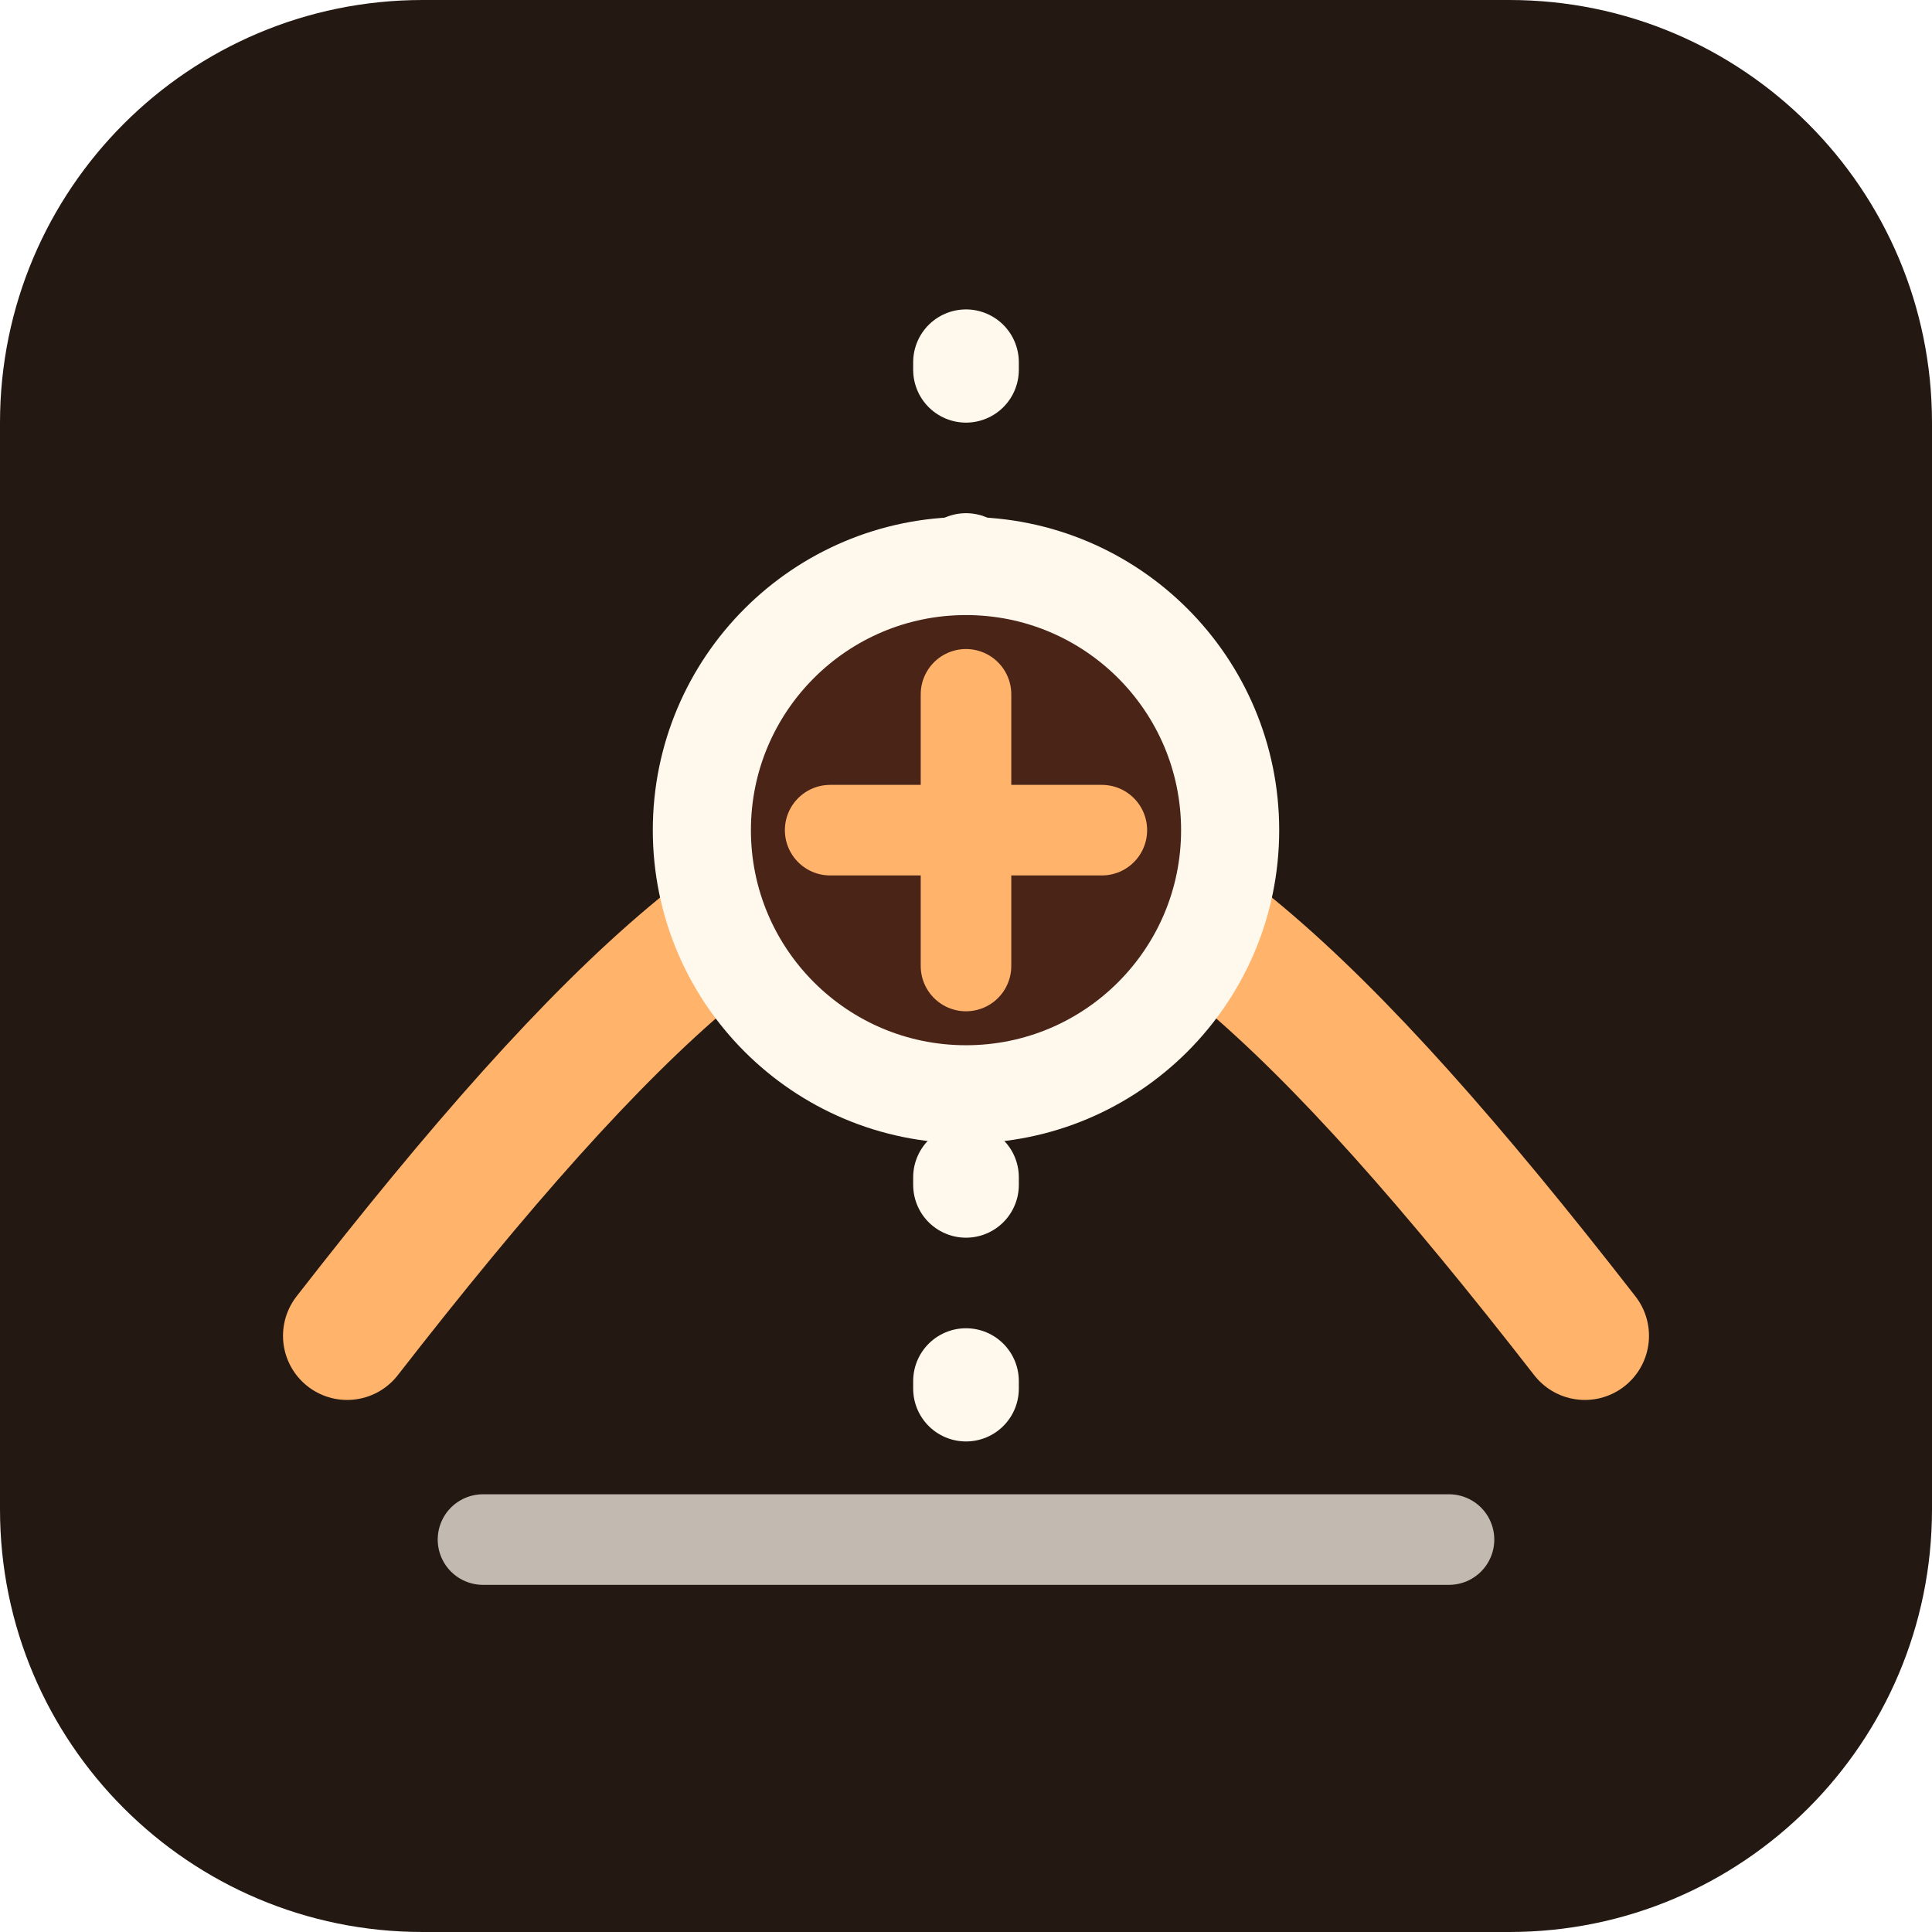
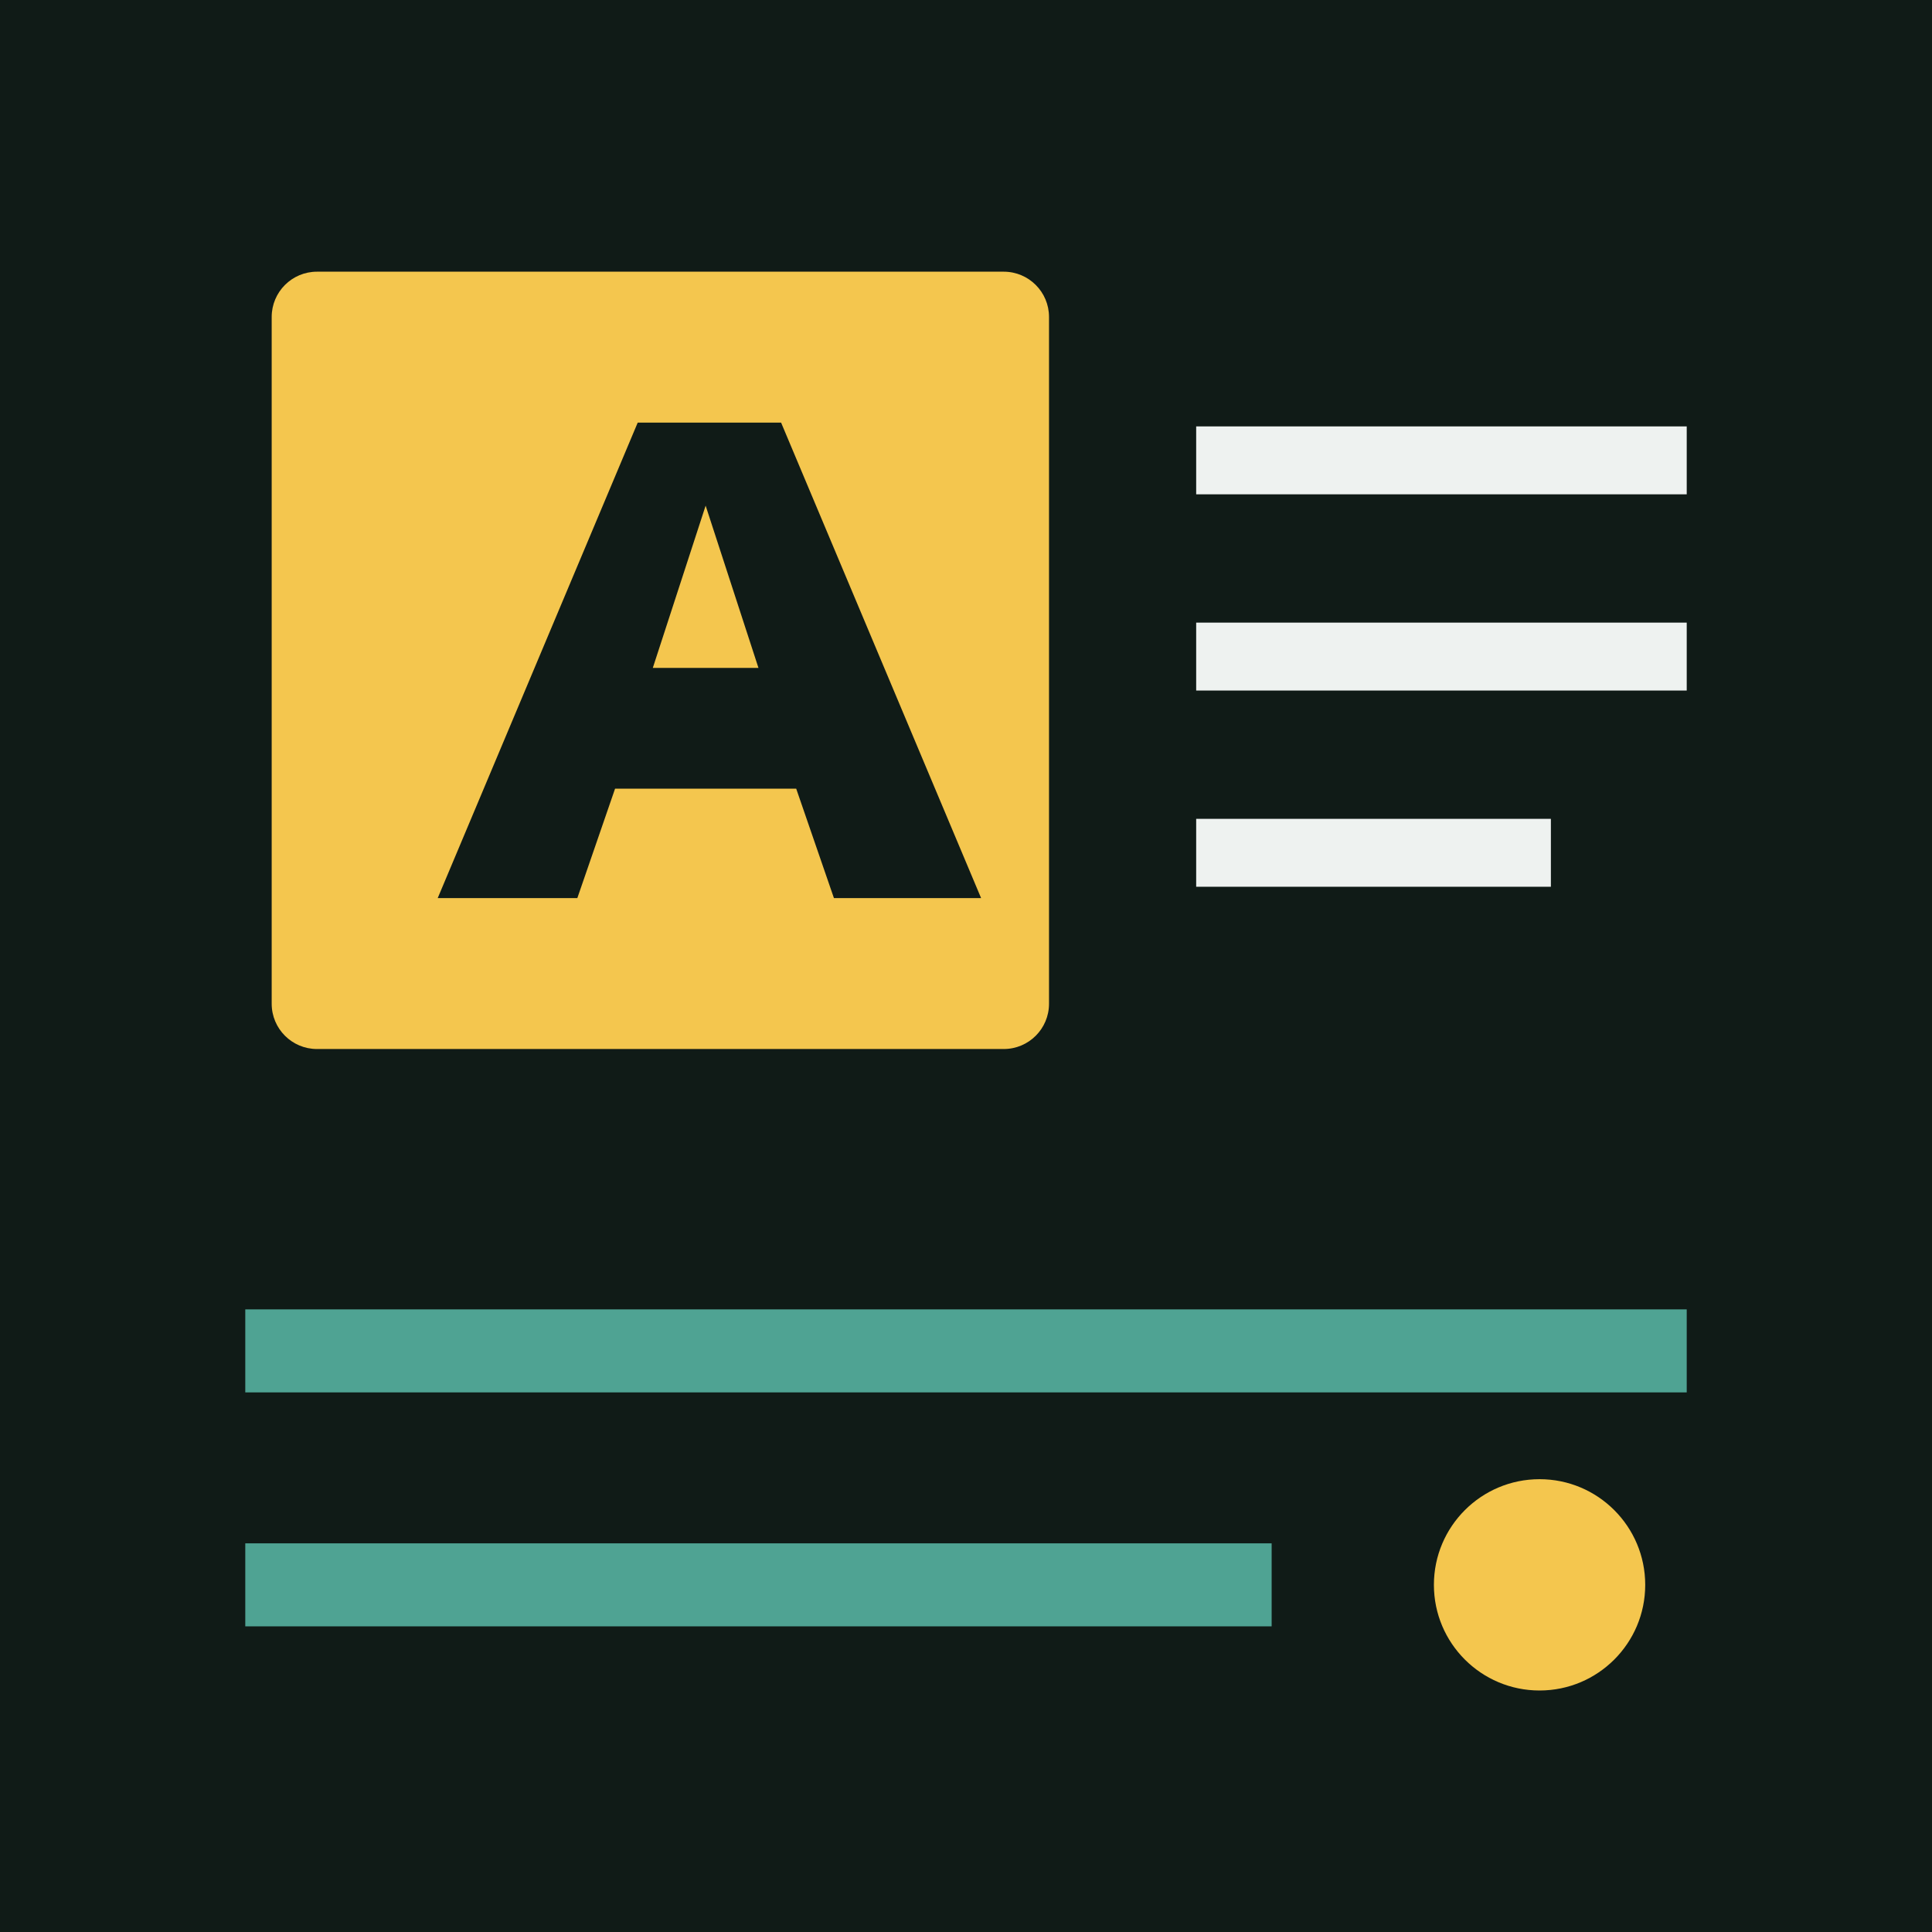
<svg xmlns="http://www.w3.org/2000/svg" viewBox="0 0 512 512" role="img" aria-labelledby="title desc">
-   <rect width="512" height="512" rx="112" fill="#241912" />
-   <path d="M92 354c70-90 118-134 164-134s94 44 164 134" fill="none" stroke="#ffb36b" stroke-width="34" stroke-linecap="round" />
-   <path d="M256 96v278" stroke="#fff8ed" stroke-width="28" stroke-linecap="round" stroke-dasharray="2 52" />
-   <circle cx="256" cy="220" r="70" fill="#4b2418" stroke="#fff8ed" stroke-width="26" />
-   <path d="M220 220h72M256 184v72" stroke="#ffb36b" stroke-width="24" stroke-linecap="round" />
-   <path d="M128 408h256" stroke="#fff8ed" stroke-width="24" stroke-linecap="round" opacity=".72" />
+   <rect width="512" height="512" fill="#101b17" />
+   <rect x="72" y="72" width="206" height="206" rx="12" fill="#f4c64e" />
+   <path d="M116 238 169 112h38l53 126h-39l-10-29h-48l-10 29h-37Zm57-61h28l-14-43-14 43Z" fill="#101b17" />
+   <path d="M326 122h112M326 174h112M326 226h76" fill="none" stroke="#eef2f0" stroke-width="18" stroke-linecap="square" />
+   <path d="M76 358h360M76 420h250" fill="none" stroke="#4fa393" stroke-width="22" stroke-linecap="square" />
+   <circle cx="408" cy="420" r="28" fill="#f4c64e" />
</svg>
